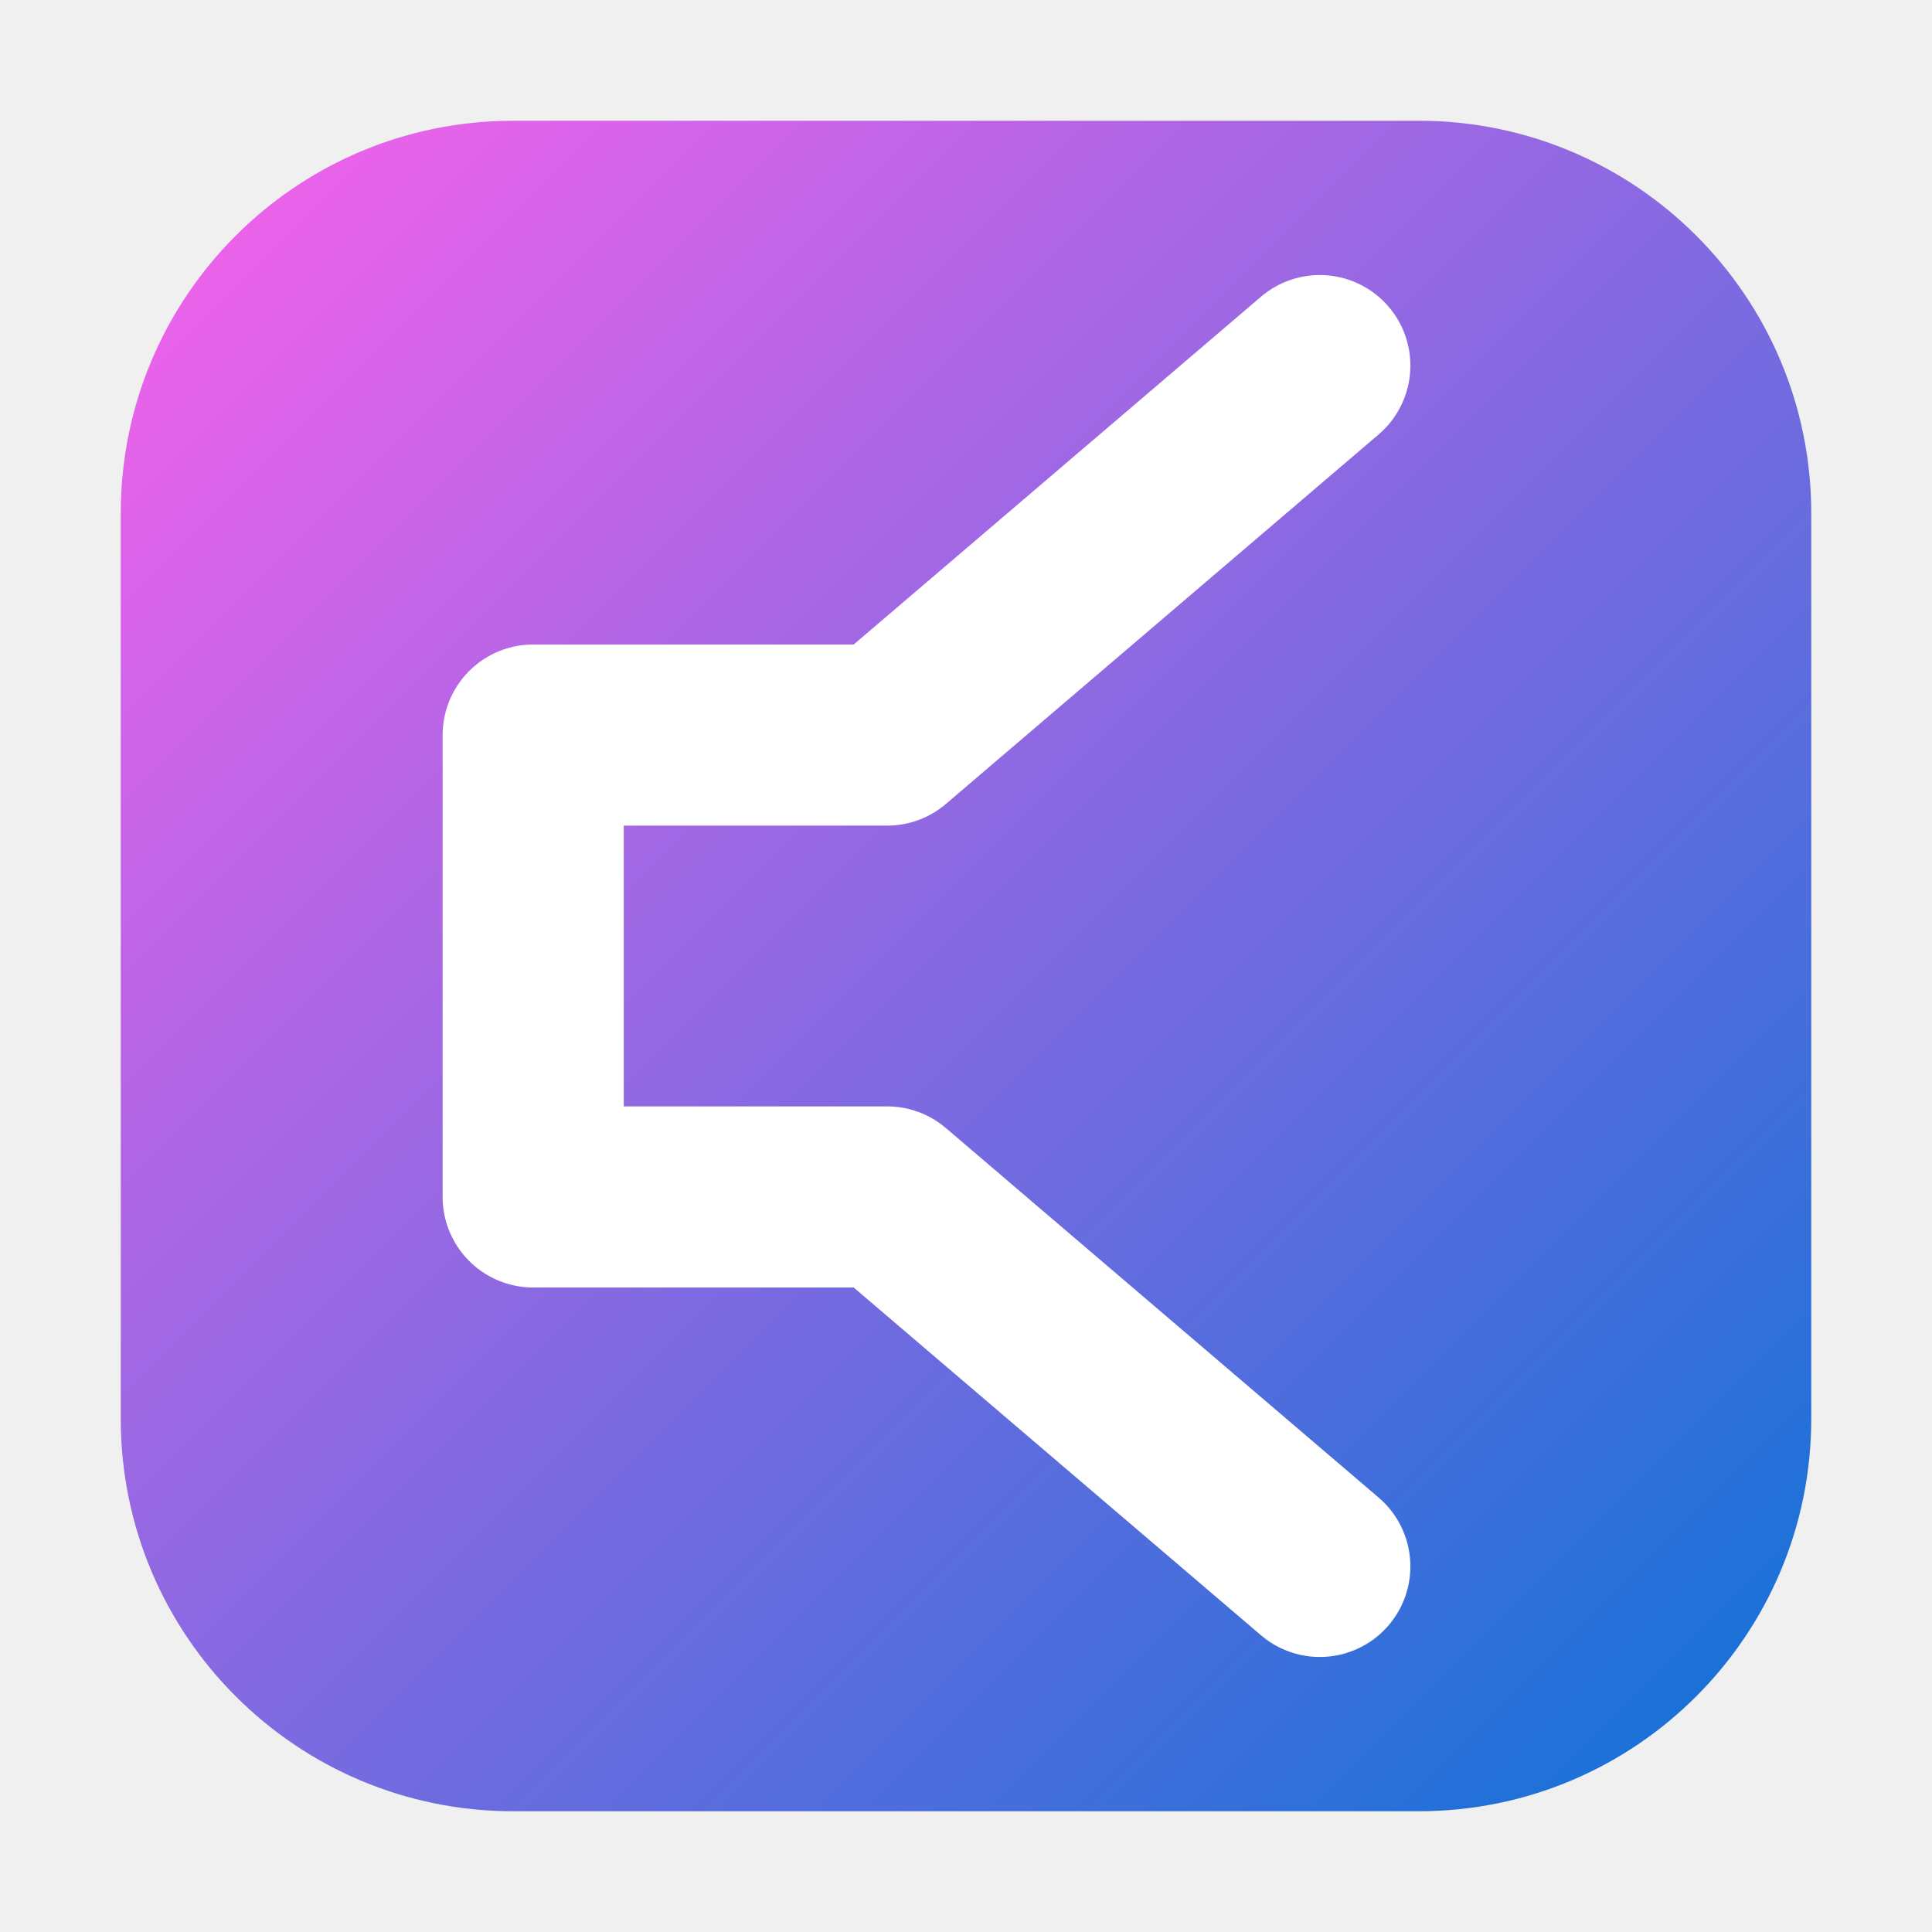
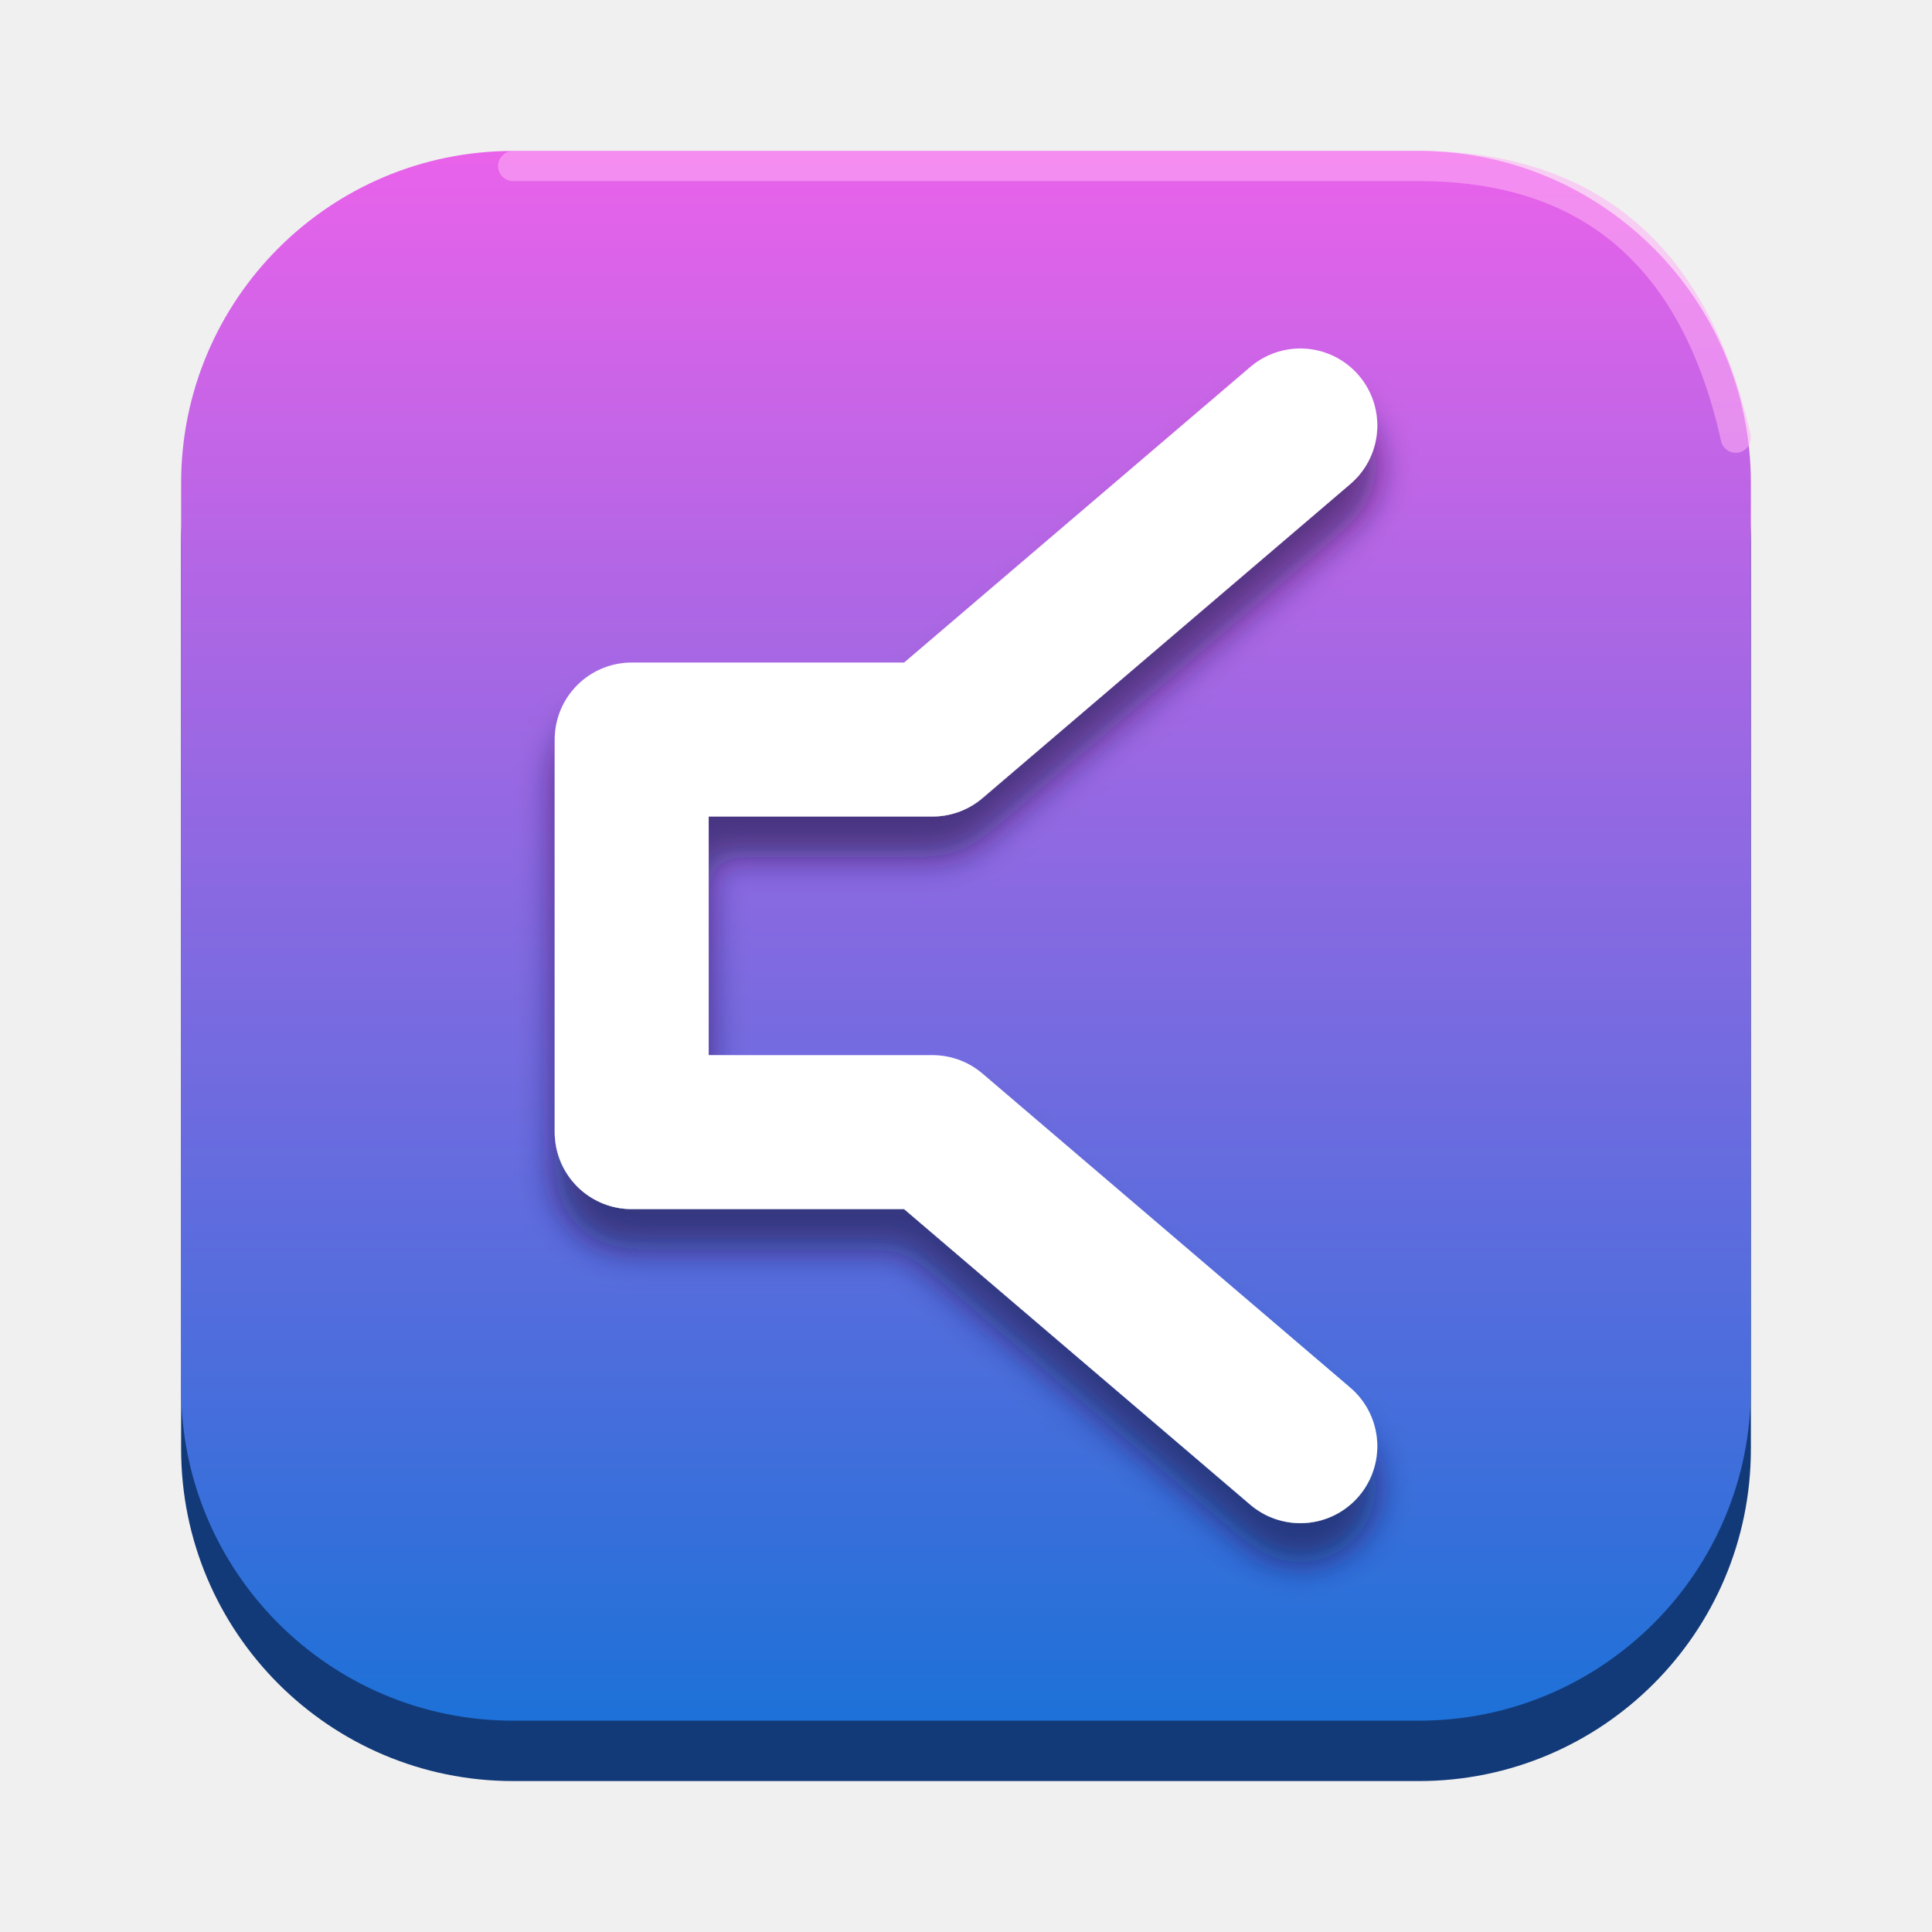
- <svg xmlns="http://www.w3.org/2000/svg" width="128" height="128" viewBox="0 0 128 128" version="1.1" id="svg2">
-   <defs id="defs2">
-     <linearGradient id="bg" x1="16" y1="16" x2="112" y2="112" gradientUnits="userSpaceOnUse">
-       <stop offset="0" stop-color="#62a0ea" id="stop1" style="stop-color:#ea62ea;stop-opacity:1;" />
-       <stop offset="1" stop-color="#1c71d8" id="stop2" />
+ <svg xmlns="http://www.w3.org/2000/svg" width="128" height="128" viewBox="0 0 128 128">
+   <defs>
+     <linearGradient id="tile" x1="0" y1="0" x2="0" y2="1">
+       <stop offset="0" stop-color="#ea62ea" />
+       <stop offset="1" stop-color="#1c71d8" />
    </linearGradient>
+     <filter id="glyphShadow" x="-30%" y="-20%" width="160%" height="170%">
+       <feDropShadow dx="0" dy="2.7" stdDeviation="1.15" flood-color="#1a1848" flood-opacity=".62" />
+     </filter>
  </defs>
-   <rect x="8" y="8" width="112" height="112" rx="26" fill="url(#bg)" id="rect2" />
-   <path fill="none" stroke="#ffffff" stroke-width="10.365" stroke-linecap="round" stroke-linejoin="round" d="M 87.441,103.779 58.772,79.3 H 35.325 V 48.7 H 58.772 L 87.441,24.221" id="path2" style="stroke-width:12;stroke-dasharray:none" />
+   <rect x="12" y="14" width="104" height="104" rx="22" fill="#123a78" />
+   <rect x="12" y="10" width="104" height="104" rx="22" fill="url(#tile)" />
+   <path d="M34 11 H94 Q111 11 115 29" fill="none" stroke="#ffb0f6" stroke-width="2" stroke-linecap="round" opacity=".55" />
+   <g filter="url(#glyphShadow)">
+     <path fill="none" stroke="#ffffff" stroke-width="10.2" stroke-linecap="round" stroke-linejoin="round" d="M 86.149,95.812 61.781,75.005 H 41.851 V 48.995 H 61.781 L 86.149,28.188" />
+   </g>
</svg>
